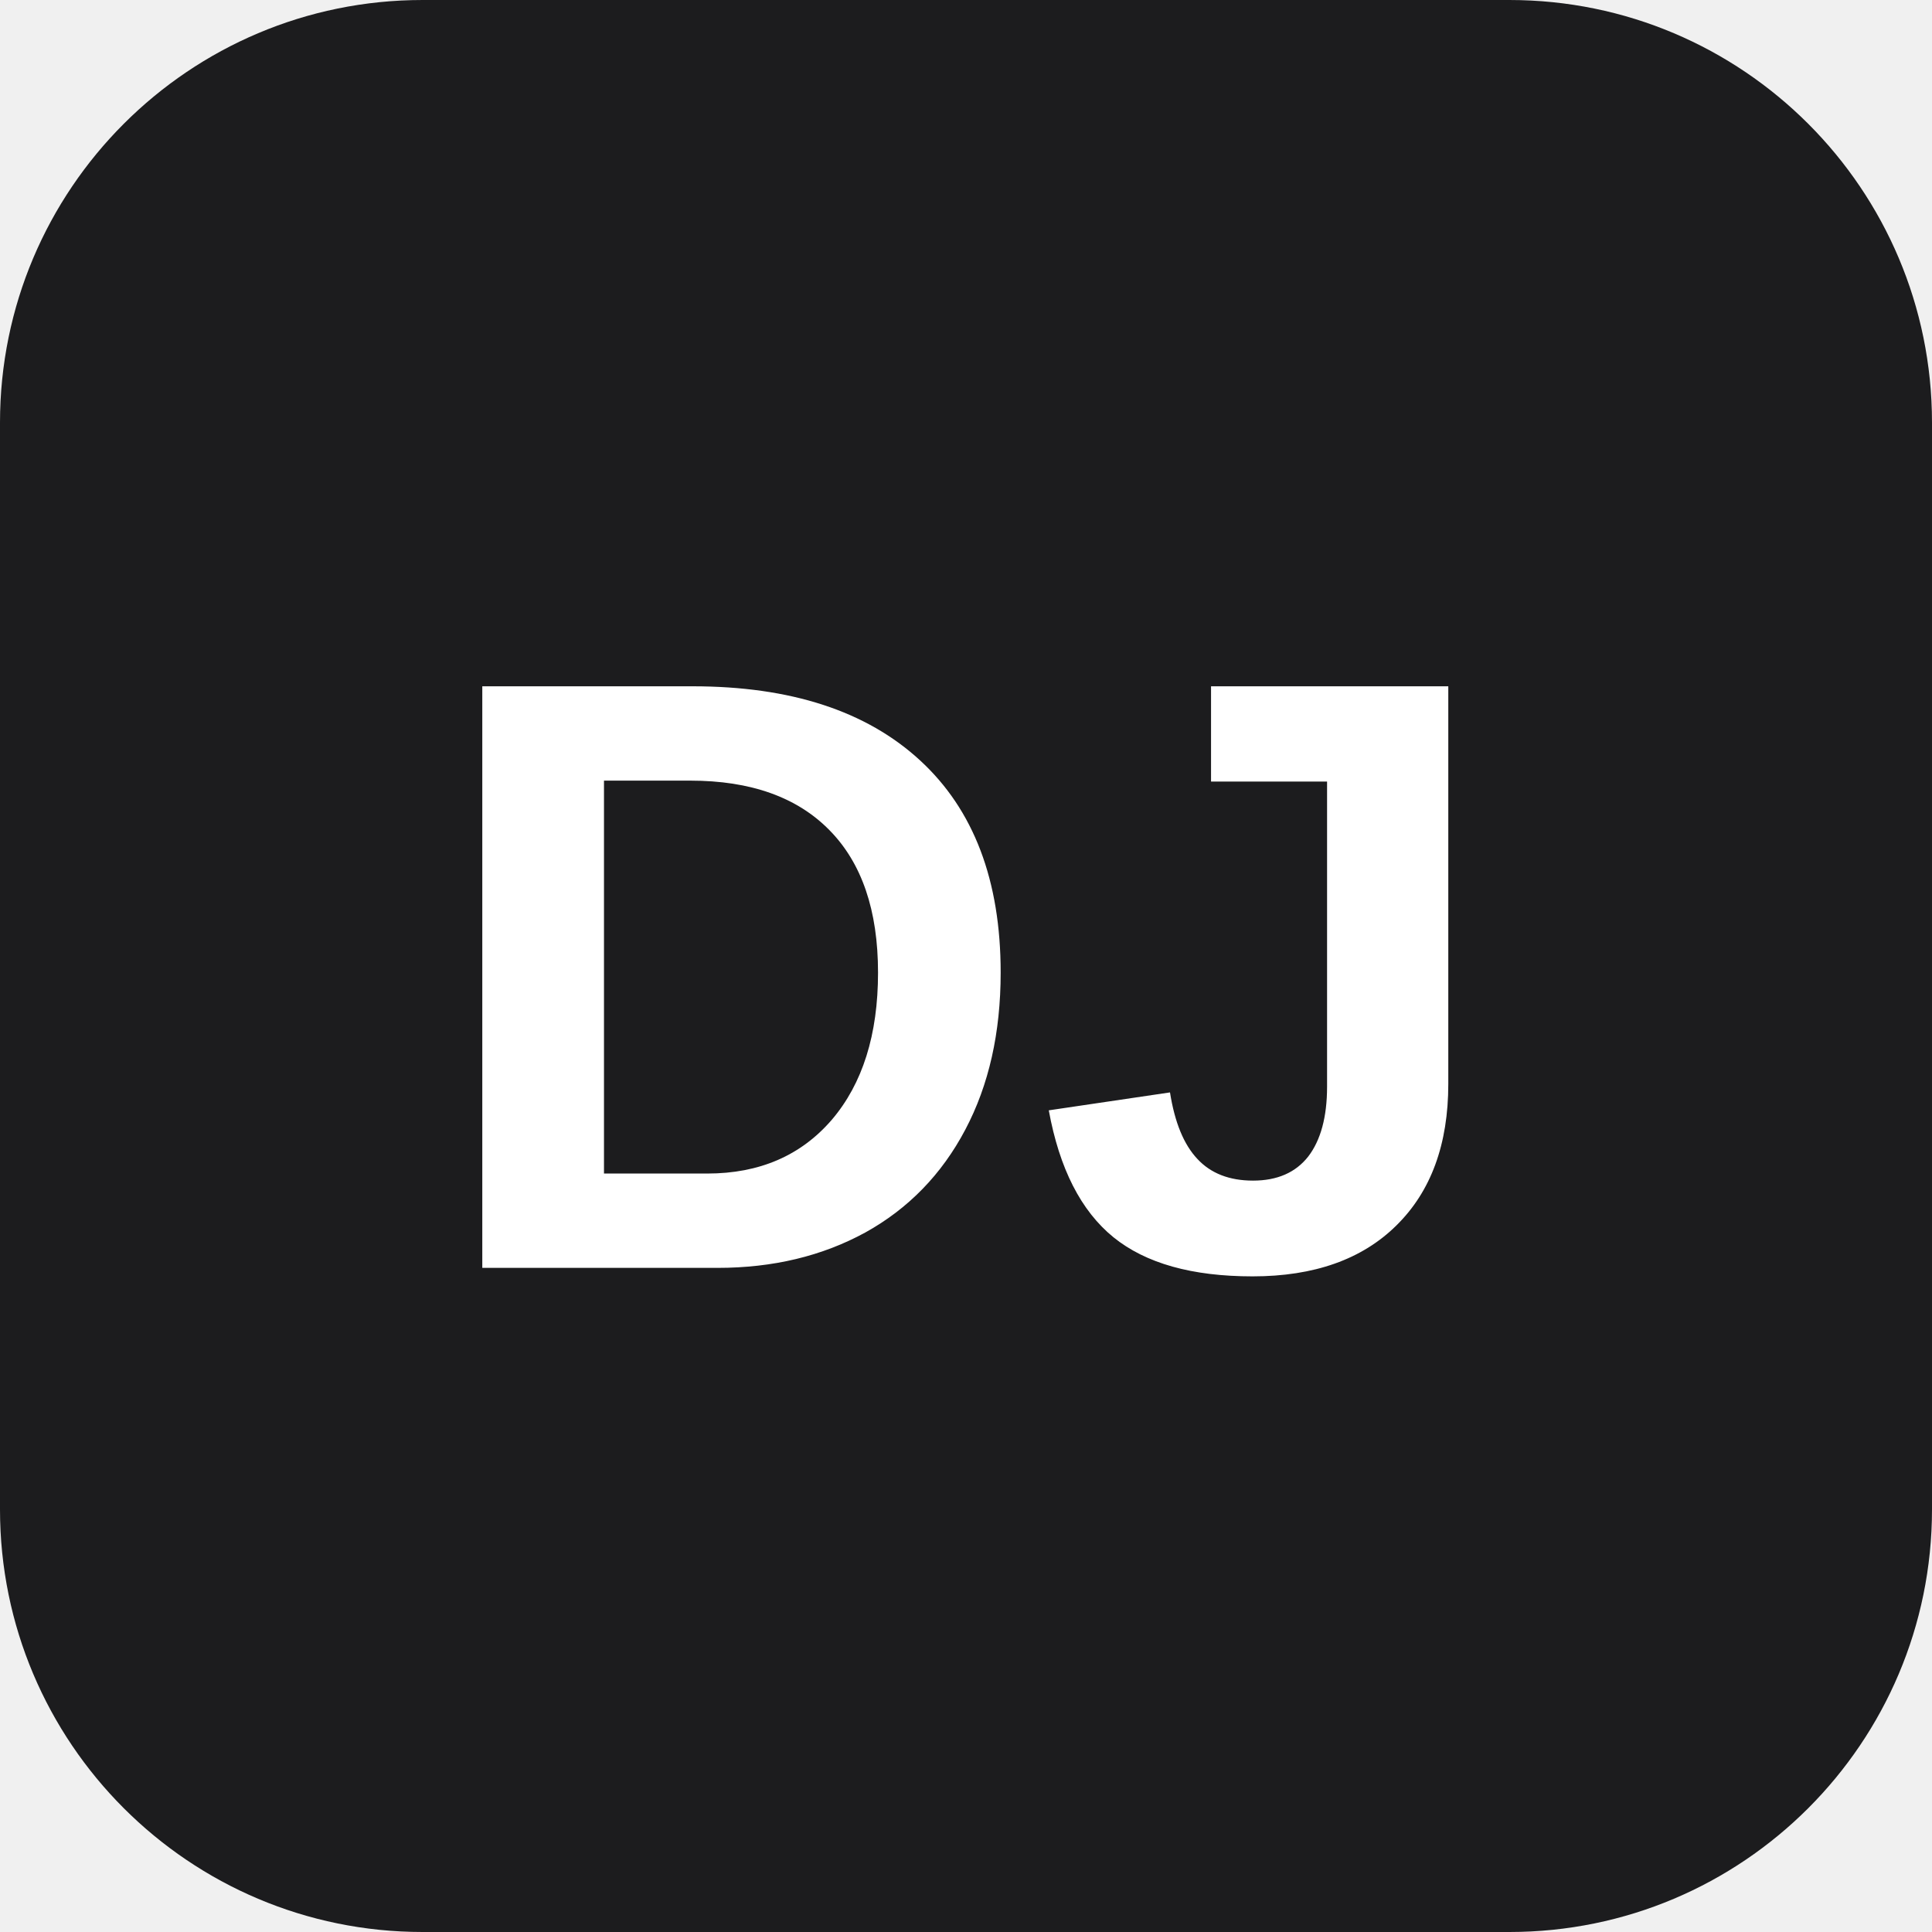
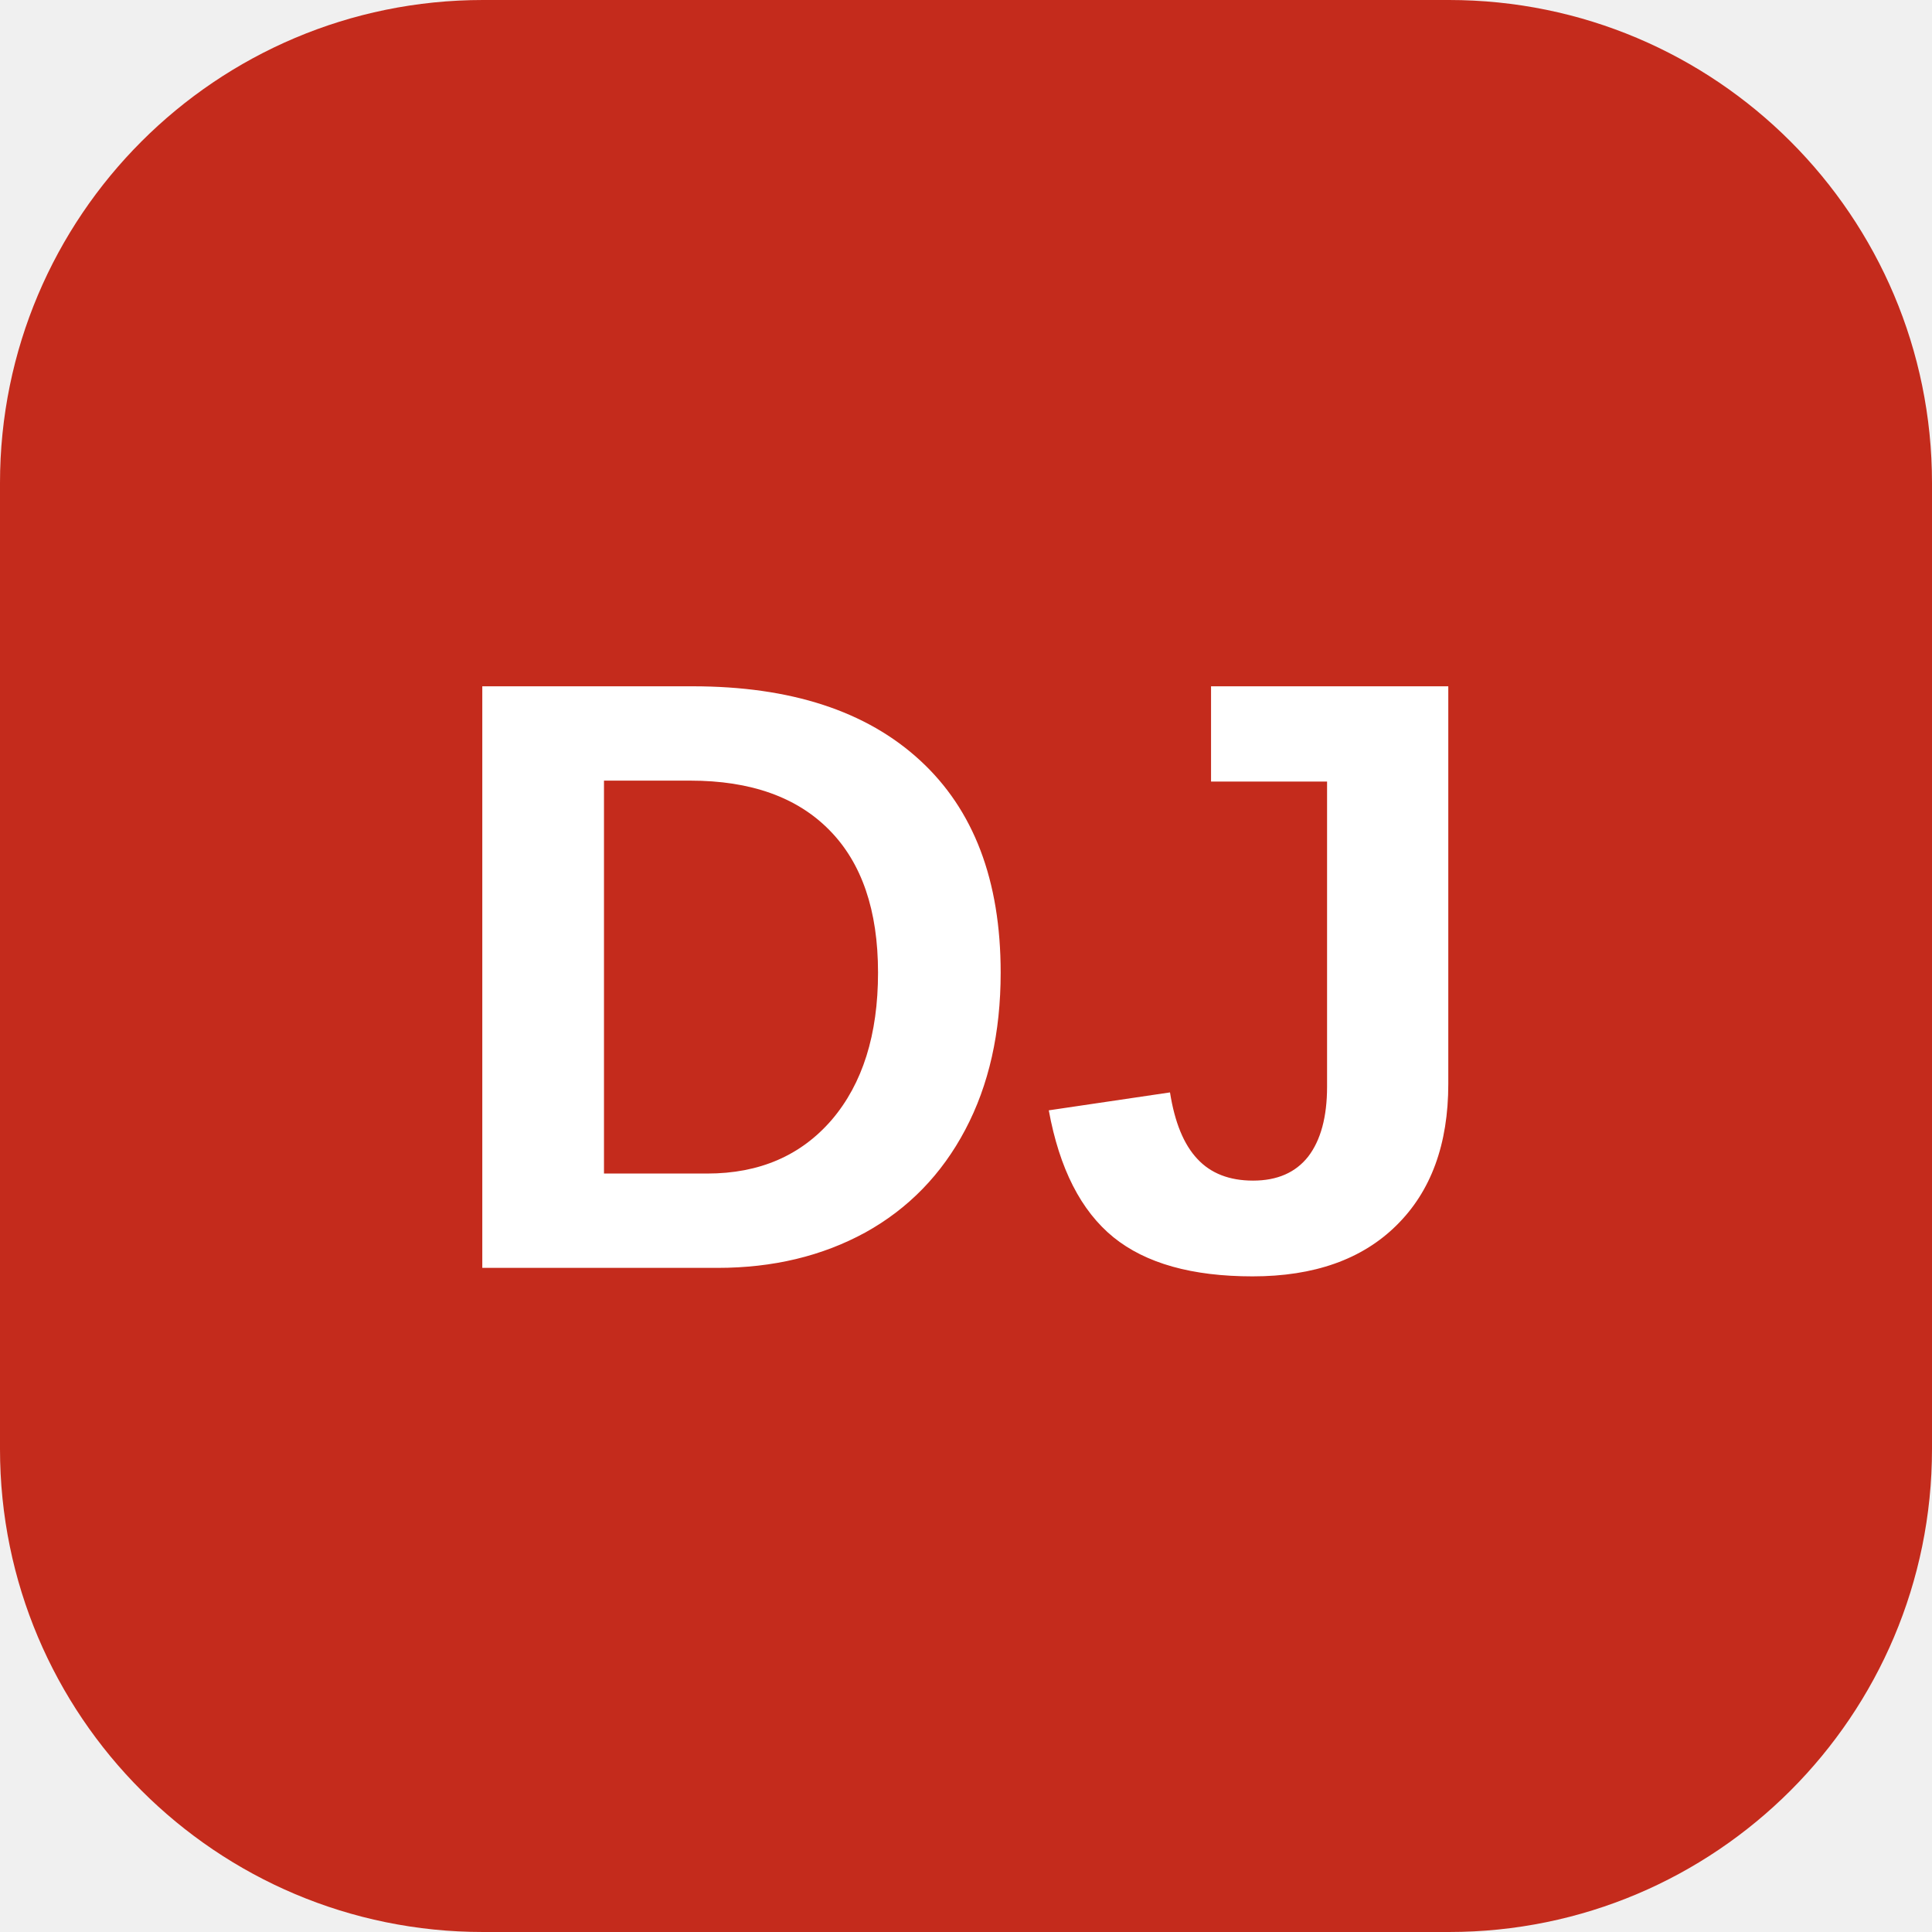
<svg xmlns="http://www.w3.org/2000/svg" viewBox="0 0 64 64">
-   <rect width="64" height="64" rx="14" fill="#1c1c1e" />
-   <text x="32" y="42" text-anchor="middle" font-family="system-ui, 'Segoe UI', Arial, sans-serif" font-weight="600" font-size="28" fill="#ffffff">DJ</text>
+   <rect width="64" height="64" rx="16" fill="#c42b1c" />
+   <text x="32" y="42" text-anchor="middle" font-family="system-ui, 'Segoe UI', Arial, sans-serif" font-weight="800" font-size="28" fill="#ffffff">DJ</text>
</svg>
